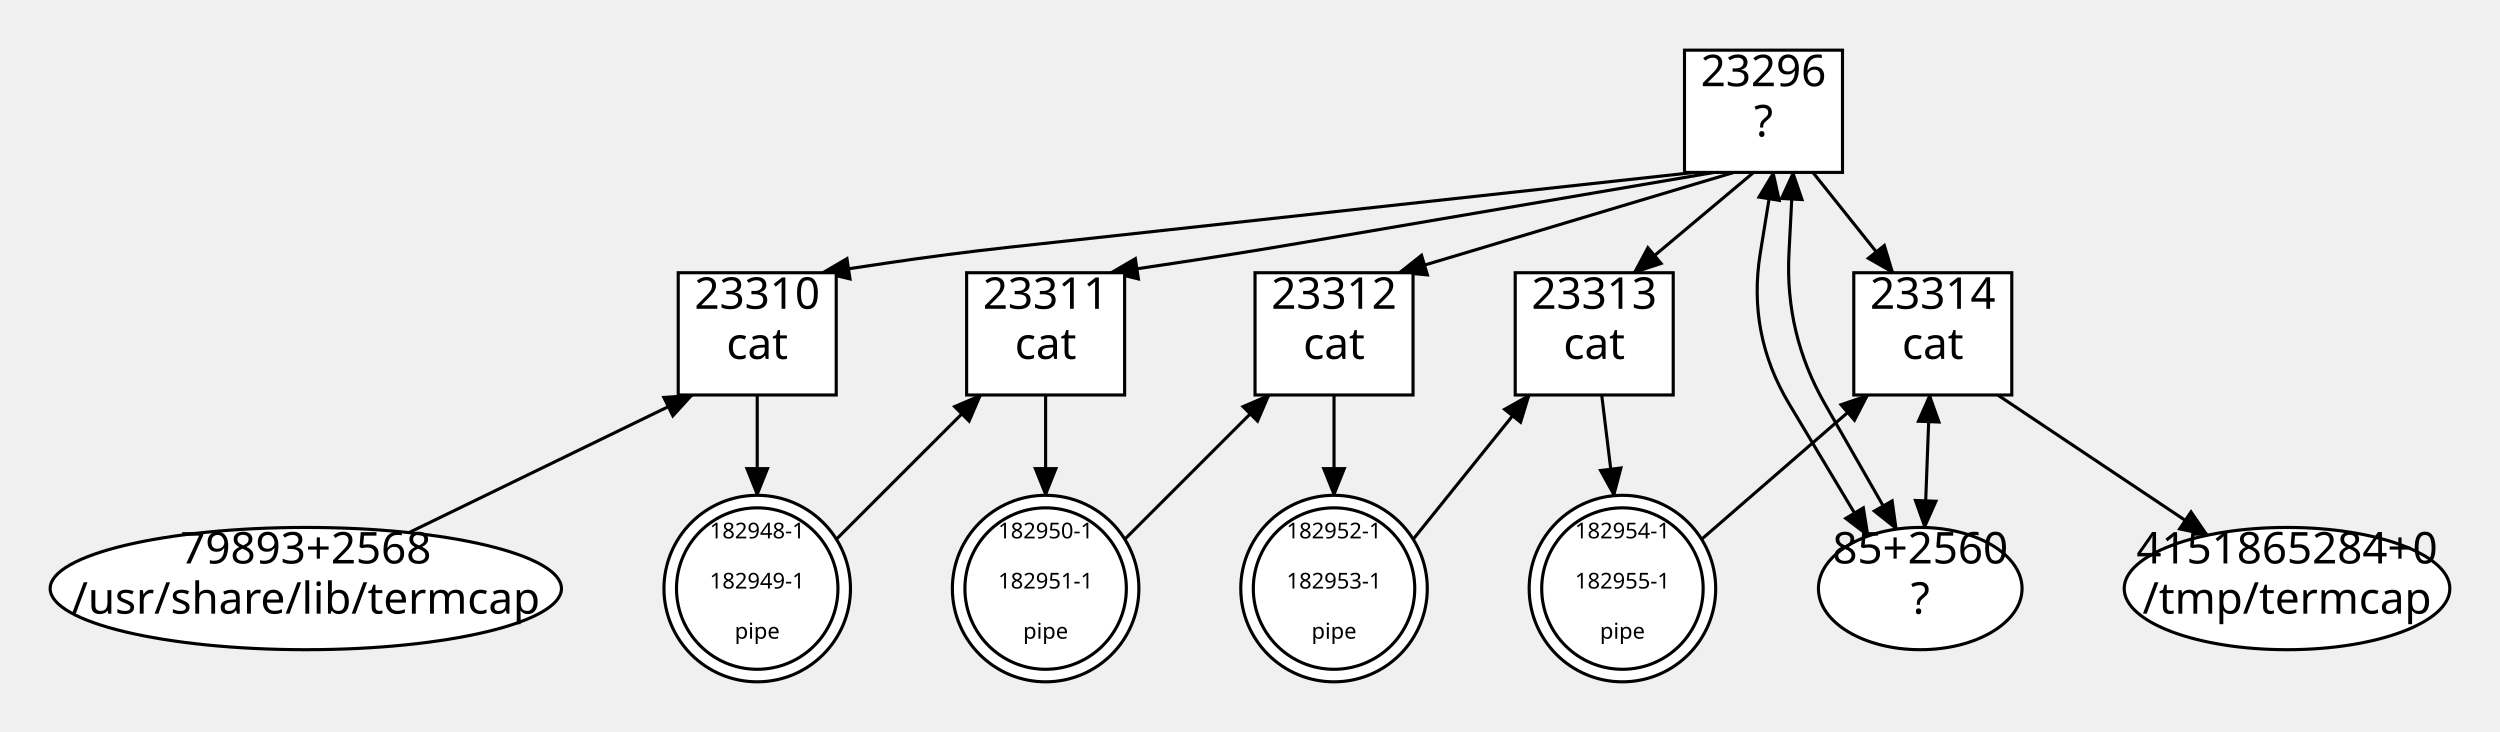
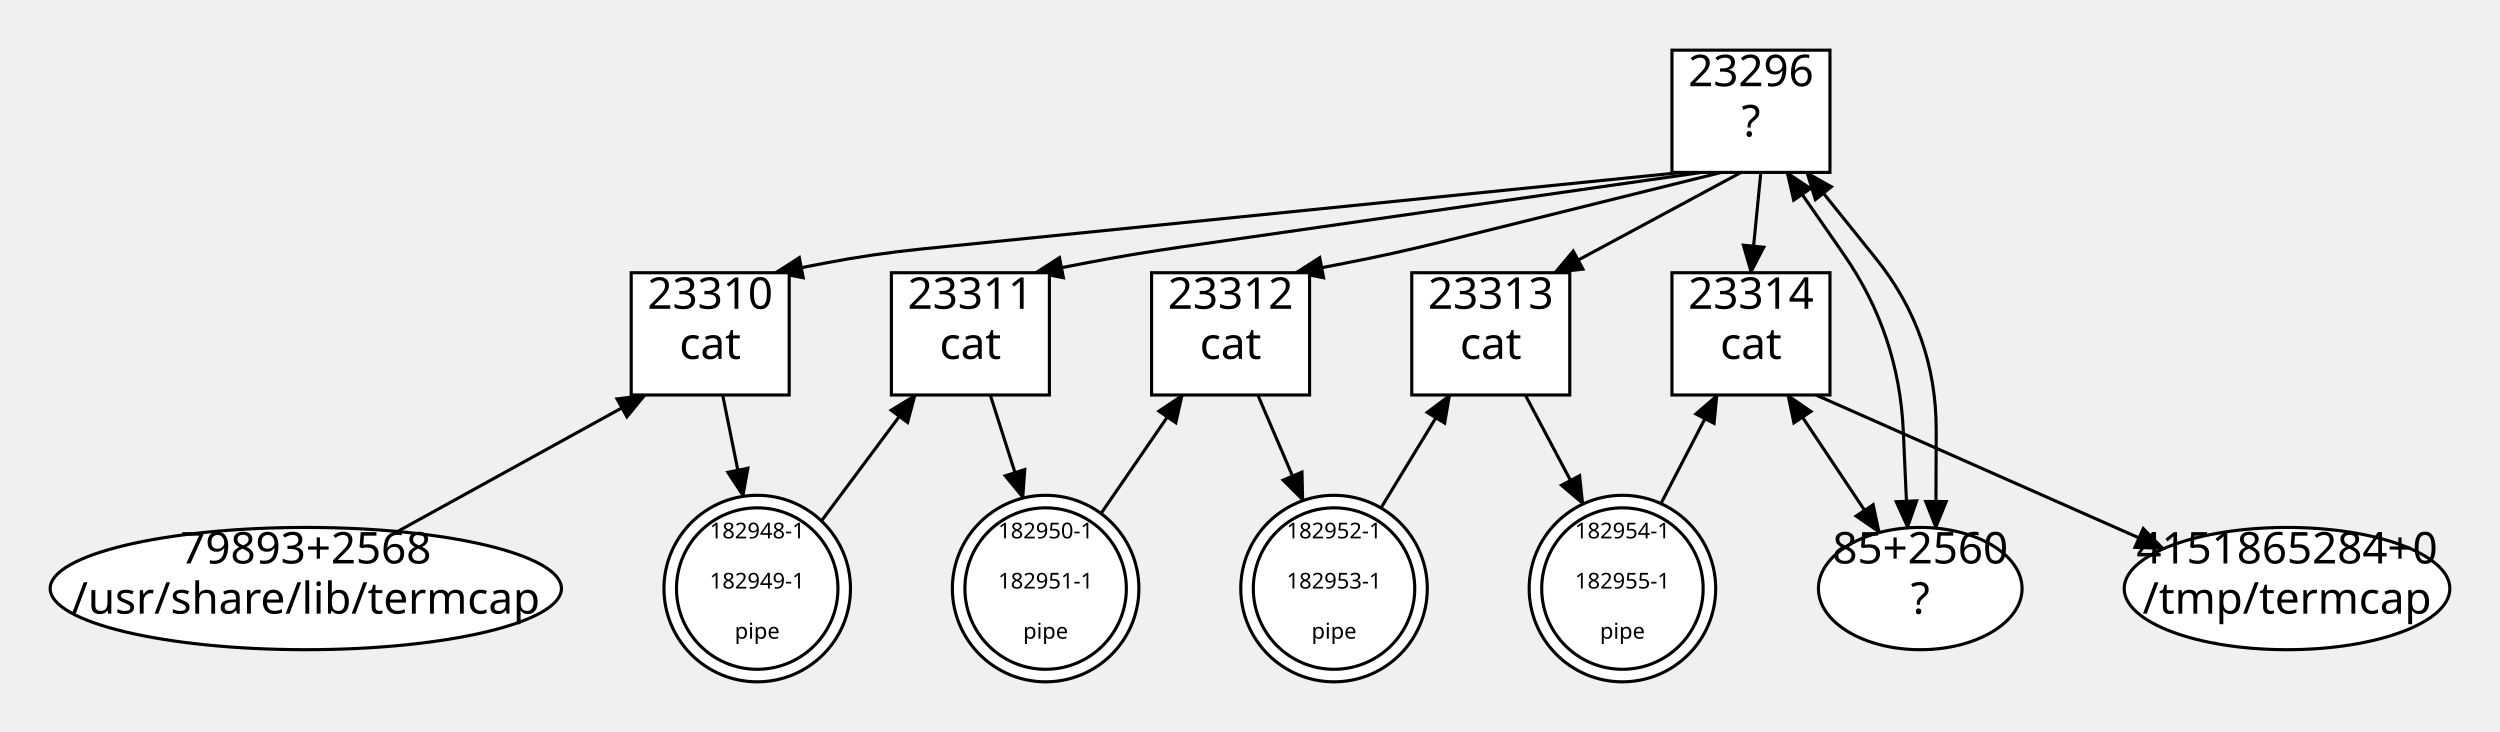
<svg xmlns="http://www.w3.org/2000/svg" width="797.49" height="233.5">
  <style type="text/css">
		.edge { fill: none; }
	</style>
  <defs>
    <marker id="normal" markerWidth="10" markerHeight="8" refX="9" refY="4" orient="auto-start-reverse" markerUnits="userSpaceOnUse">
      <path d="M0,0 L0,8 L10,4 z" fill="context-stroke" />
    </marker>
    <marker id="vee" markerWidth="10" markerHeight="8" refX="9" refY="4" orient="auto-start-reverse" markerUnits="userSpaceOnUse">
      <path d="M0,0 L10,4 L0,8 L3,4 z" fill="context-stroke" />
    </marker>
    <marker id="dot" markerWidth="8" markerHeight="8" refX="7" refY="4" orient="auto-start-reverse" markerUnits="userSpaceOnUse">
      <circle cx="4" cy="4" r="3.5" fill="context-stroke" />
    </marker>
    <marker id="odot" markerWidth="8" markerHeight="8" refX="7" refY="4" orient="auto-start-reverse" markerUnits="userSpaceOnUse">
      <circle cx="4" cy="4" r="3" fill="white" stroke="context-stroke" />
    </marker>
  </defs>
  <g>
-     <path class="edge" marker-end="url(#normal)" stroke="#000000" stroke-width="1" d="M540.5,55 L322.503,78.8 Q302.35,81 282.3,84 L262.25,87 " />
-     <path class="edge" marker-end="url(#normal)" stroke="#000000" stroke-width="1" d="M546.8,55 L414.335,77.592 Q394.35,81 374.3,84 L354.25,87 " />
-     <path class="edge" marker-start="url(#normal)" stroke="#000000" stroke-width="1" d="M312.85,126 L266.8,172.018 " />
-     <path class="edge" marker-end="url(#normal)" stroke="#000000" stroke-width="1" d="M241.55,126 L241.55,158 " />
-     <path class="edge" marker-end="url(#normal)" stroke="#000000" stroke-width="1" d="M553.1,55 L446.25,87 " />
-     <path class="edge" marker-end="url(#normal)" stroke="#000000" stroke-width="1" d="M425.55,126 L425.55,158 " />
-     <path class="edge" marker-start="url(#normal)" stroke="#000000" stroke-width="1" d="M404.85,126 L358.8,172.018 " />
-     <path class="edge" marker-end="url(#normal)" stroke="#000000" stroke-width="1" d="M559.4,55 L521.255,87 " />
-     <path class="edge" marker-end="url(#normal)" stroke="#000000" stroke-width="1" d="M510.936,126 L514.856,158.122 " />
-     <path class="edge" marker-end="url(#normal)" stroke="#000000" stroke-width="1" d="M333.55,126 L333.55,158 " />
-     <path class="edge" marker-start="url(#normal)" stroke="#000000" stroke-width="1" d="M220.85,126 L130.436,169.906 " />
-     <path class="edge" marker-end="url(#normal)" marker-start="url(#normal)" stroke="#000000" stroke-width="1" d="M565.7,55 L561.525,80.75 Q557.35,106.5 570.752,128.88 L595.966,170.983 " />
-     <path class="edge" marker-end="url(#normal)" stroke="#000000" stroke-width="1" d="M578.3,55 L603.845,87 " />
-     <path class="edge" marker-end="url(#normal)" marker-start="url(#normal)" stroke="#000000" stroke-width="1" d="M615.56,126 L613.966,168.269 " />
-     <path class="edge" marker-start="url(#normal)" stroke="#000000" stroke-width="1" d="M595.85,126 L542.8,172.018 " />
-     <path class="edge" marker-end="url(#normal)" marker-start="url(#normal)" stroke="#000000" stroke-width="1" d="M572,55 L570.675,80.75 Q569.35,106.5 582.149,128.883 L604.966,168.789 " />
-     <path class="edge" marker-end="url(#normal)" stroke="#000000" stroke-width="1" d="M637.25,126 L704.178,170.735 " />
-     <path class="edge" marker-start="url(#normal)" stroke="#000000" stroke-width="1" d="M487.85,126 L450.8,172.018 " />
-     <rect x="537.35" y="16" width="50.4" height="39" class="node" fill="#FFFFFF" stroke="#000000" stroke-width="1" />
-     <text text-anchor="middle" alignment-baseline="middle" x="562.55" y="27.5" font-size="14" font-family="Times-Roman" fill="#000000">23296</text>
-     <text text-anchor="middle" alignment-baseline="middle" x="562.55" y="43.5" font-size="14" font-family="Times-Roman" fill="#000000">?</text>
+     <path class="edge" marker-end="url(#normal)" stroke="#000000" stroke-width="1" d="M536.5,55 L294.107,79.413 Q278.35,81 262.8,84 L247.25,87 " />
+     <path class="edge" marker-end="url(#normal)" stroke="#000000" stroke-width="1" d="M542.8,55 L377.027,78.754 Q361.35,81 345.8,84 L330.25,87 " />
+     <path class="edge" marker-start="url(#normal)" stroke="#000000" stroke-width="1" d="M291.98,126 L262.033,166.174 " />
+     <path class="edge" marker-end="url(#normal)" stroke="#000000" stroke-width="1" d="M230.523,126 L237.06,158.341 " />
+     <path class="edge" marker-end="url(#normal)" stroke="#000000" stroke-width="1" d="M549.1,55 L459.72,77.185 Q444.35,81 428.8,84 L413.25,87 " />
+     <path class="edge" marker-end="url(#normal)" stroke="#000000" stroke-width="1" d="M401.239,126 L415.671,159.688 " />
+     <path class="edge" marker-start="url(#normal)" stroke="#000000" stroke-width="1" d="M377.203,126 L351.212,163.81 " />
+     <path class="edge" marker-end="url(#normal)" stroke="#000000" stroke-width="1" d="M555.4,55 L495.908,87 " />
+     <path class="edge" marker-end="url(#normal)" stroke="#000000" stroke-width="1" d="M486.566,126 L504.977,160.787 " />
+     <path class="edge" marker-end="url(#normal)" stroke="#000000" stroke-width="1" d="M315.891,126 L326.365,158.881 " />
+     <path class="edge" marker-start="url(#normal)" stroke="#000000" stroke-width="1" d="M205.85,126 L126.805,169.548 " />
+     <path class="edge" marker-end="url(#normal)" marker-start="url(#normal)" stroke="#000000" stroke-width="1" d="M570.011,55 L588.087,81.047 Q605.75,106.5 607.141,137.45 L608.533,168.4 " />
+     <path class="edge" marker-end="url(#normal)" stroke="#000000" stroke-width="1" d="M561.7,55 L558.55,87 " />
+     <path class="edge" marker-end="url(#normal)" marker-start="url(#normal)" stroke="#000000" stroke-width="1" d="M570.25,126 L599.533,169.885 " />
+     <path class="edge" marker-start="url(#normal)" stroke="#000000" stroke-width="1" d="M547.792,126 L529.824,160.65 " />
+     <path class="edge" marker-end="url(#normal)" marker-start="url(#normal)" stroke="#000000" stroke-width="1" d="M576.311,55 L598.322,82.355 Q617.75,106.5 617.641,137.49 L617.533,168.481 " />
+     <path class="edge" marker-end="url(#normal)" stroke="#000000" stroke-width="1" d="M579.25,126 L690.145,175.046 " />
+     <path class="edge" marker-start="url(#normal)" stroke="#000000" stroke-width="1" d="M462.486,126 L440.518,162.04 " />
+     <rect x="533.35" y="16" width="50.4" height="39" class="node" fill="#FFFFFF" stroke="#000000" stroke-width="1" />
+     <text text-anchor="middle" alignment-baseline="middle" x="558.55" y="27.5" font-size="14" font-family="Times-Roman" fill="#000000">23296</text>
+     <text text-anchor="middle" alignment-baseline="middle" x="558.55" y="43.5" font-size="14" font-family="Times-Roman" fill="#000000">?</text>
    <circle cx="241.55" cy="187.75" r="29.75" class="node" fill="#FFFFFF" stroke="#000000" stroke-width="1" />
    <circle cx="241.55" cy="187.75" r="25.75" fill="none" stroke="#000000" stroke-width="1" />
    <text text-anchor="middle" alignment-baseline="middle" x="241.55" y="171.75" font-size="7" font-family="Times-Roman" fill="#000000">182948-1</text>
    <text text-anchor="middle" alignment-baseline="middle" x="241.55" y="187.75" font-size="7" font-family="Times-Roman" fill="#000000">182949-1</text>
    <text text-anchor="middle" alignment-baseline="middle" x="241.55" y="203.75" font-size="7" font-family="Times-Roman" fill="#000000">pipe</text>
-     <rect x="216.35" y="87" width="50.4" height="39" class="node" fill="#FFFFFF" stroke="#000000" stroke-width="1" />
-     <text text-anchor="middle" alignment-baseline="middle" x="241.55" y="98.5" font-size="14" font-family="Times-Roman" fill="#000000">23310</text>
-     <text text-anchor="middle" alignment-baseline="middle" x="241.55" y="114.5" font-size="14" font-family="Times-Roman" fill="#000000">cat</text>
+     <rect x="201.35" y="87" width="50.4" height="39" class="node" fill="#FFFFFF" stroke="#000000" stroke-width="1" />
+     <text text-anchor="middle" alignment-baseline="middle" x="226.55" y="98.5" font-size="14" font-family="Times-Roman" fill="#000000">23310</text>
+     <text text-anchor="middle" alignment-baseline="middle" x="226.55" y="114.5" font-size="14" font-family="Times-Roman" fill="#000000">cat</text>
    <circle cx="333.55" cy="187.75" r="29.75" class="node" fill="#FFFFFF" stroke="#000000" stroke-width="1" />
    <circle cx="333.55" cy="187.75" r="25.75" fill="none" stroke="#000000" stroke-width="1" />
    <text text-anchor="middle" alignment-baseline="middle" x="333.55" y="171.75" font-size="7" font-family="Times-Roman" fill="#000000">182950-1</text>
    <text text-anchor="middle" alignment-baseline="middle" x="333.55" y="187.75" font-size="7" font-family="Times-Roman" fill="#000000">182951-1</text>
    <text text-anchor="middle" alignment-baseline="middle" x="333.55" y="203.75" font-size="7" font-family="Times-Roman" fill="#000000">pipe</text>
-     <rect x="308.35" y="87" width="50.4" height="39" class="node" fill="#FFFFFF" stroke="#000000" stroke-width="1" />
-     <text text-anchor="middle" alignment-baseline="middle" x="333.55" y="98.5" font-size="14" font-family="Times-Roman" fill="#000000">23311</text>
-     <text text-anchor="middle" alignment-baseline="middle" x="333.55" y="114.5" font-size="14" font-family="Times-Roman" fill="#000000">cat</text>
+     <rect x="284.35" y="87" width="50.4" height="39" class="node" fill="#FFFFFF" stroke="#000000" stroke-width="1" />
+     <text text-anchor="middle" alignment-baseline="middle" x="309.55" y="98.5" font-size="14" font-family="Times-Roman" fill="#000000">23311</text>
+     <text text-anchor="middle" alignment-baseline="middle" x="309.55" y="114.5" font-size="14" font-family="Times-Roman" fill="#000000">cat</text>
    <circle cx="425.55" cy="187.75" r="29.75" class="node" fill="#FFFFFF" stroke="#000000" stroke-width="1" />
    <circle cx="425.55" cy="187.75" r="25.75" fill="none" stroke="#000000" stroke-width="1" />
    <text text-anchor="middle" alignment-baseline="middle" x="425.55" y="171.75" font-size="7" font-family="Times-Roman" fill="#000000">182952-1</text>
    <text text-anchor="middle" alignment-baseline="middle" x="425.55" y="187.75" font-size="7" font-family="Times-Roman" fill="#000000">182953-1</text>
    <text text-anchor="middle" alignment-baseline="middle" x="425.55" y="203.75" font-size="7" font-family="Times-Roman" fill="#000000">pipe</text>
-     <rect x="400.35" y="87" width="50.4" height="39" class="node" fill="#FFFFFF" stroke="#000000" stroke-width="1" />
-     <text text-anchor="middle" alignment-baseline="middle" x="425.55" y="98.5" font-size="14" font-family="Times-Roman" fill="#000000">23312</text>
-     <text text-anchor="middle" alignment-baseline="middle" x="425.55" y="114.5" font-size="14" font-family="Times-Roman" fill="#000000">cat</text>
+     <rect x="367.35" y="87" width="50.4" height="39" class="node" fill="#FFFFFF" stroke="#000000" stroke-width="1" />
+     <text text-anchor="middle" alignment-baseline="middle" x="392.55" y="98.5" font-size="14" font-family="Times-Roman" fill="#000000">23312</text>
+     <text text-anchor="middle" alignment-baseline="middle" x="392.55" y="114.5" font-size="14" font-family="Times-Roman" fill="#000000">cat</text>
    <circle cx="517.55" cy="187.75" r="29.75" class="node" fill="#FFFFFF" stroke="#000000" stroke-width="1" />
    <circle cx="517.55" cy="187.75" r="25.75" fill="none" stroke="#000000" stroke-width="1" />
    <text text-anchor="middle" alignment-baseline="middle" x="517.55" y="171.75" font-size="7" font-family="Times-Roman" fill="#000000">182954-1</text>
    <text text-anchor="middle" alignment-baseline="middle" x="517.55" y="187.75" font-size="7" font-family="Times-Roman" fill="#000000">182955-1</text>
    <text text-anchor="middle" alignment-baseline="middle" x="517.55" y="203.75" font-size="7" font-family="Times-Roman" fill="#000000">pipe</text>
-     <rect x="483.35" y="87" width="50.4" height="39" class="node" fill="#FFFFFF" stroke="#000000" stroke-width="1" />
-     <text text-anchor="middle" alignment-baseline="middle" x="508.55" y="98.5" font-size="14" font-family="Times-Roman" fill="#000000">23313</text>
-     <text text-anchor="middle" alignment-baseline="middle" x="508.55" y="114.5" font-size="14" font-family="Times-Roman" fill="#000000">cat</text>
+     <rect x="450.35" y="87" width="50.4" height="39" class="node" fill="#FFFFFF" stroke="#000000" stroke-width="1" />
+     <text text-anchor="middle" alignment-baseline="middle" x="475.55" y="98.5" font-size="14" font-family="Times-Roman" fill="#000000">23313</text>
+     <text text-anchor="middle" alignment-baseline="middle" x="475.55" y="114.5" font-size="14" font-family="Times-Roman" fill="#000000">cat</text>
    <ellipse cx="97.55" cy="187.75" rx="81.55" ry="19.5" class="node" fill="#FFFFFF" stroke="#000000" stroke-width="1" />
    <text text-anchor="middle" alignment-baseline="middle" x="97.55" y="179.75" font-size="14" font-family="Times-Roman" fill="#000000">79893+2568</text>
    <text text-anchor="middle" alignment-baseline="middle" x="97.55" y="195.75" font-size="14" font-family="Times-Roman" fill="#000000">/usr/share/lib/termcap</text>
    <ellipse cx="612.55" cy="187.75" rx="32.48" ry="19.5" class="node" fill="#FFFFFF" stroke="#000000" stroke-width="1" />
    <text text-anchor="middle" alignment-baseline="middle" x="612.55" y="179.75" font-size="14" font-family="Times-Roman" fill="#000000">85+2560</text>
    <text text-anchor="middle" alignment-baseline="middle" x="612.55" y="195.75" font-size="14" font-family="Times-Roman" fill="#000000">?</text>
-     <rect x="591.35" y="87" width="50.4" height="39" class="node" fill="#FFFFFF" stroke="#000000" stroke-width="1" />
-     <text text-anchor="middle" alignment-baseline="middle" x="616.55" y="98.5" font-size="14" font-family="Times-Roman" fill="#000000">23314</text>
-     <text text-anchor="middle" alignment-baseline="middle" x="616.55" y="114.5" font-size="14" font-family="Times-Roman" fill="#000000">cat</text>
+     <rect x="533.35" y="87" width="50.4" height="39" class="node" fill="#FFFFFF" stroke="#000000" stroke-width="1" />
+     <text text-anchor="middle" alignment-baseline="middle" x="558.55" y="98.5" font-size="14" font-family="Times-Roman" fill="#000000">23314</text>
+     <text text-anchor="middle" alignment-baseline="middle" x="558.55" y="114.5" font-size="14" font-family="Times-Roman" fill="#000000">cat</text>
    <ellipse cx="729.55" cy="187.75" rx="51.94" ry="19.5" class="node" fill="#FFFFFF" stroke="#000000" stroke-width="1" />
    <text text-anchor="middle" alignment-baseline="middle" x="729.55" y="179.75" font-size="14" font-family="Times-Roman" fill="#000000">4151865284+0</text>
    <text text-anchor="middle" alignment-baseline="middle" x="729.55" y="195.75" font-size="14" font-family="Times-Roman" fill="#000000">/tmp/termcap</text>
  </g>
</svg>
